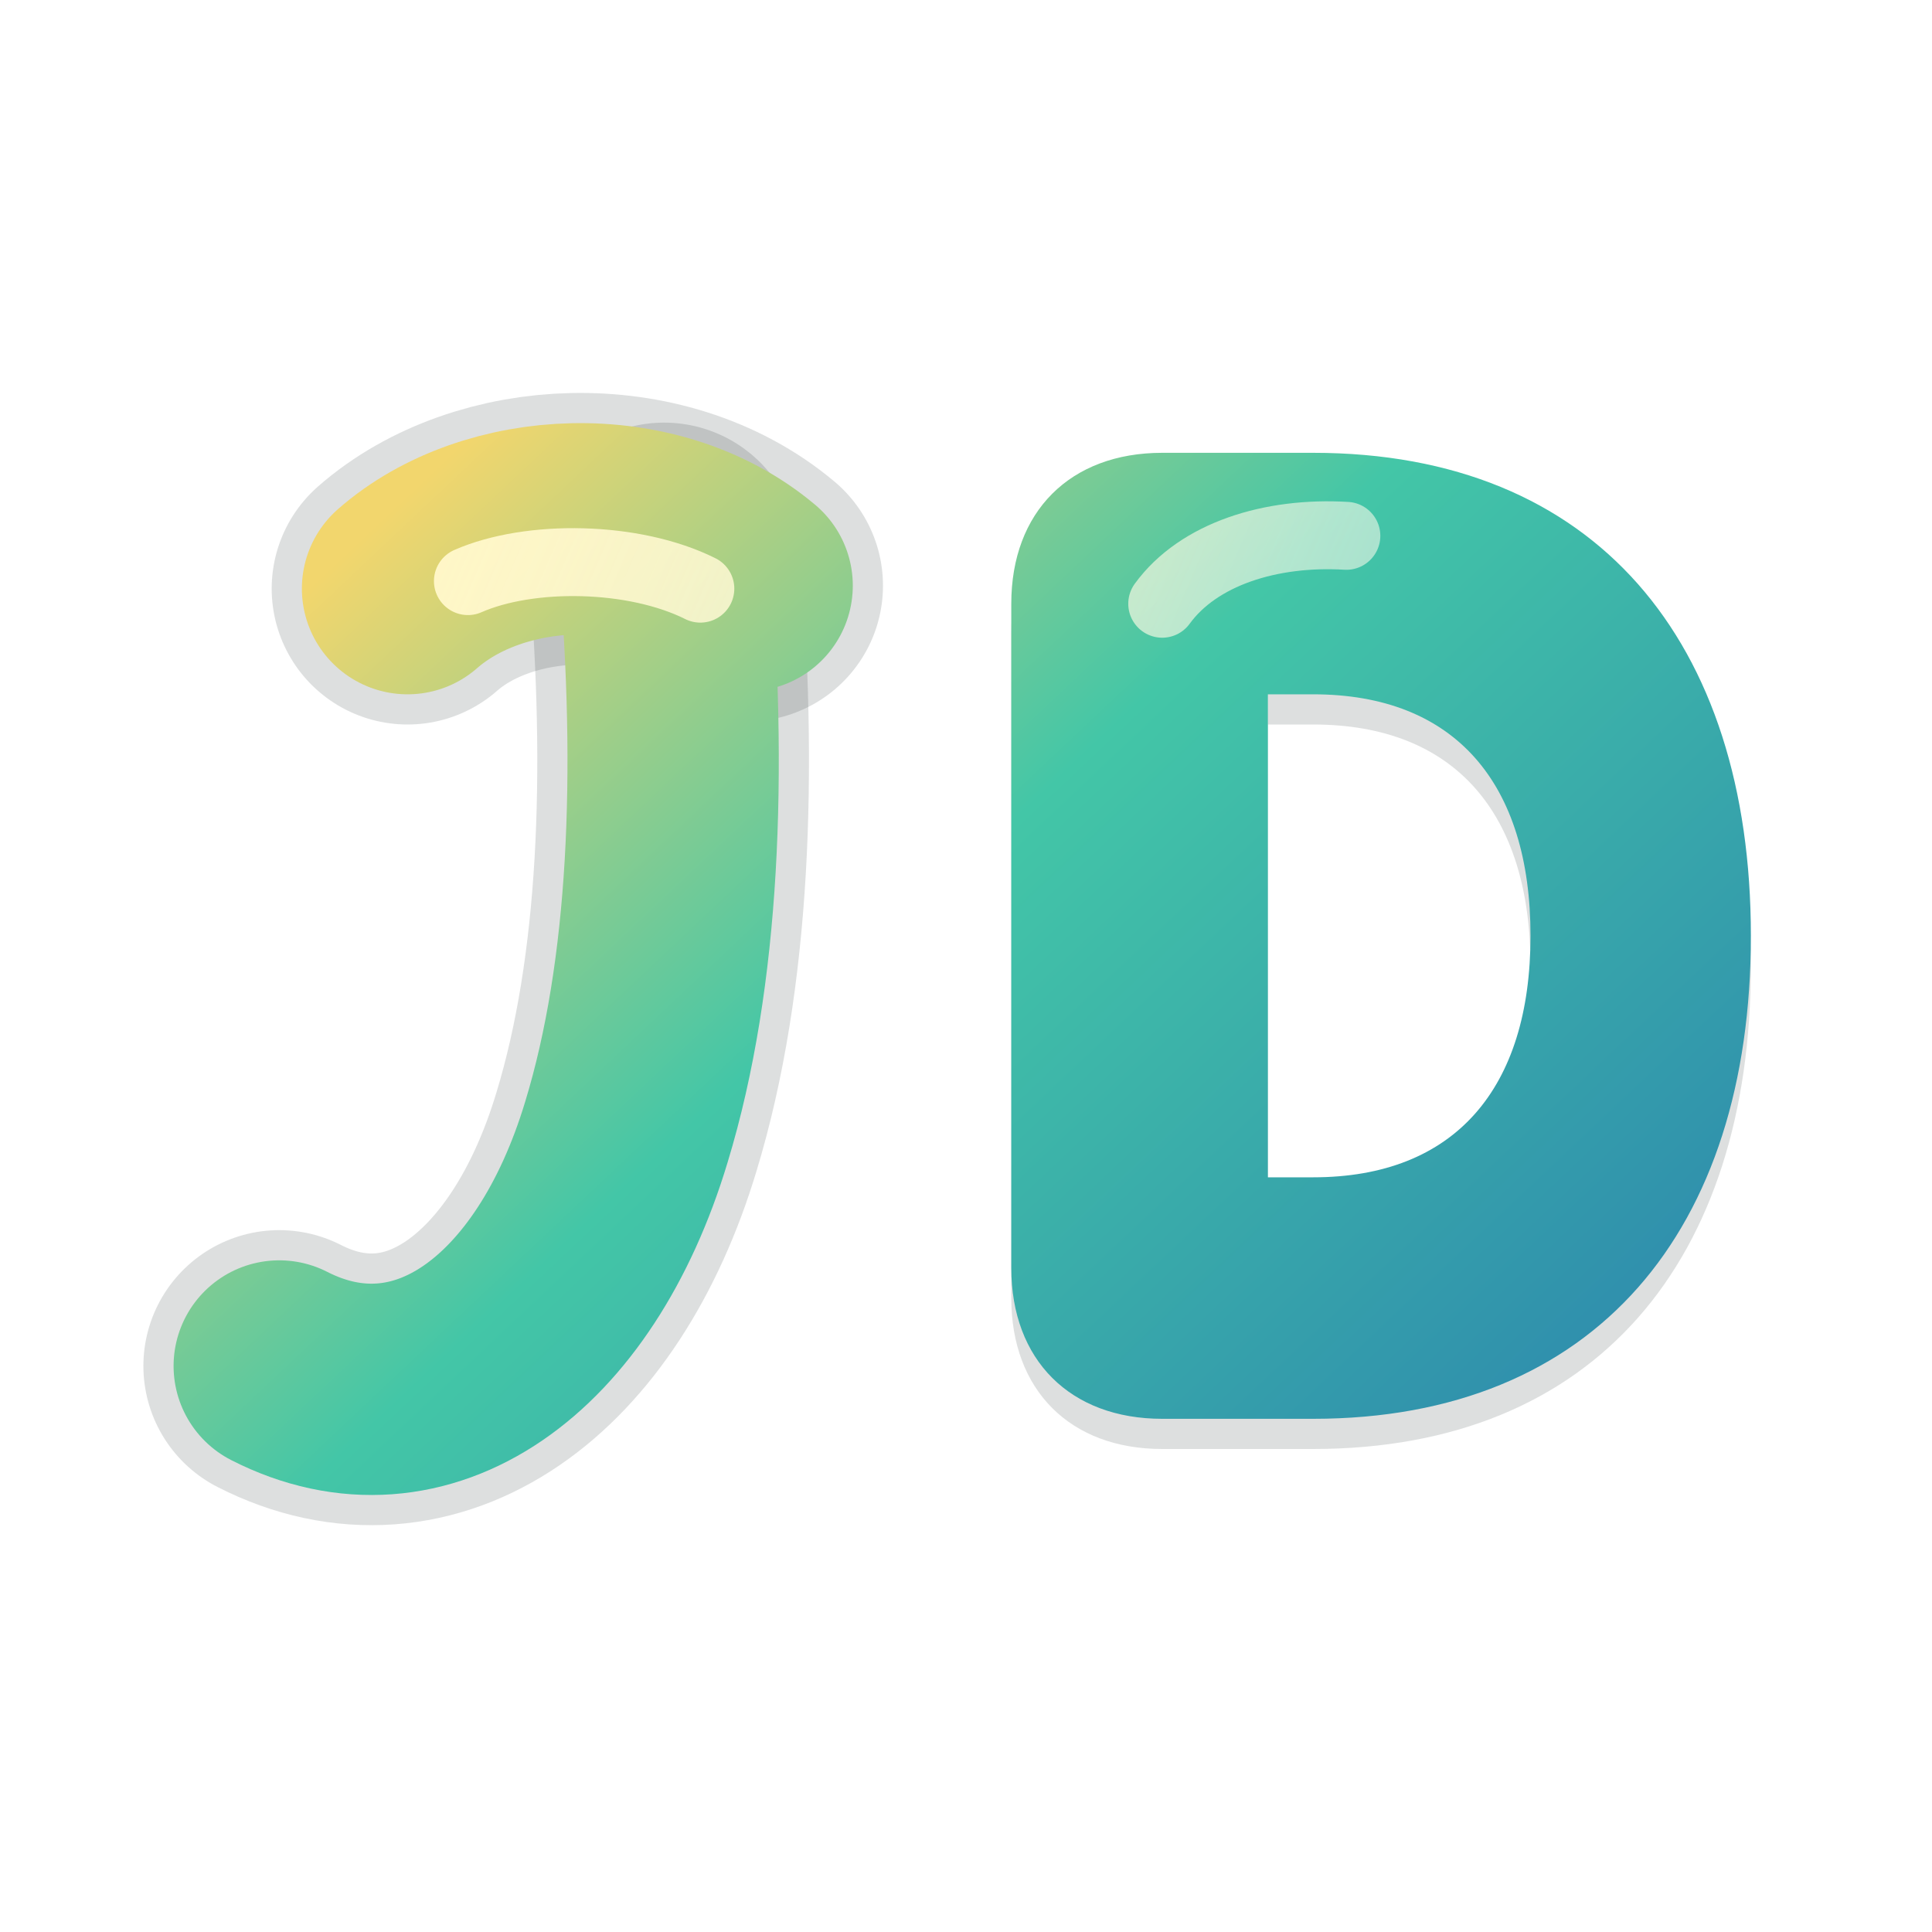
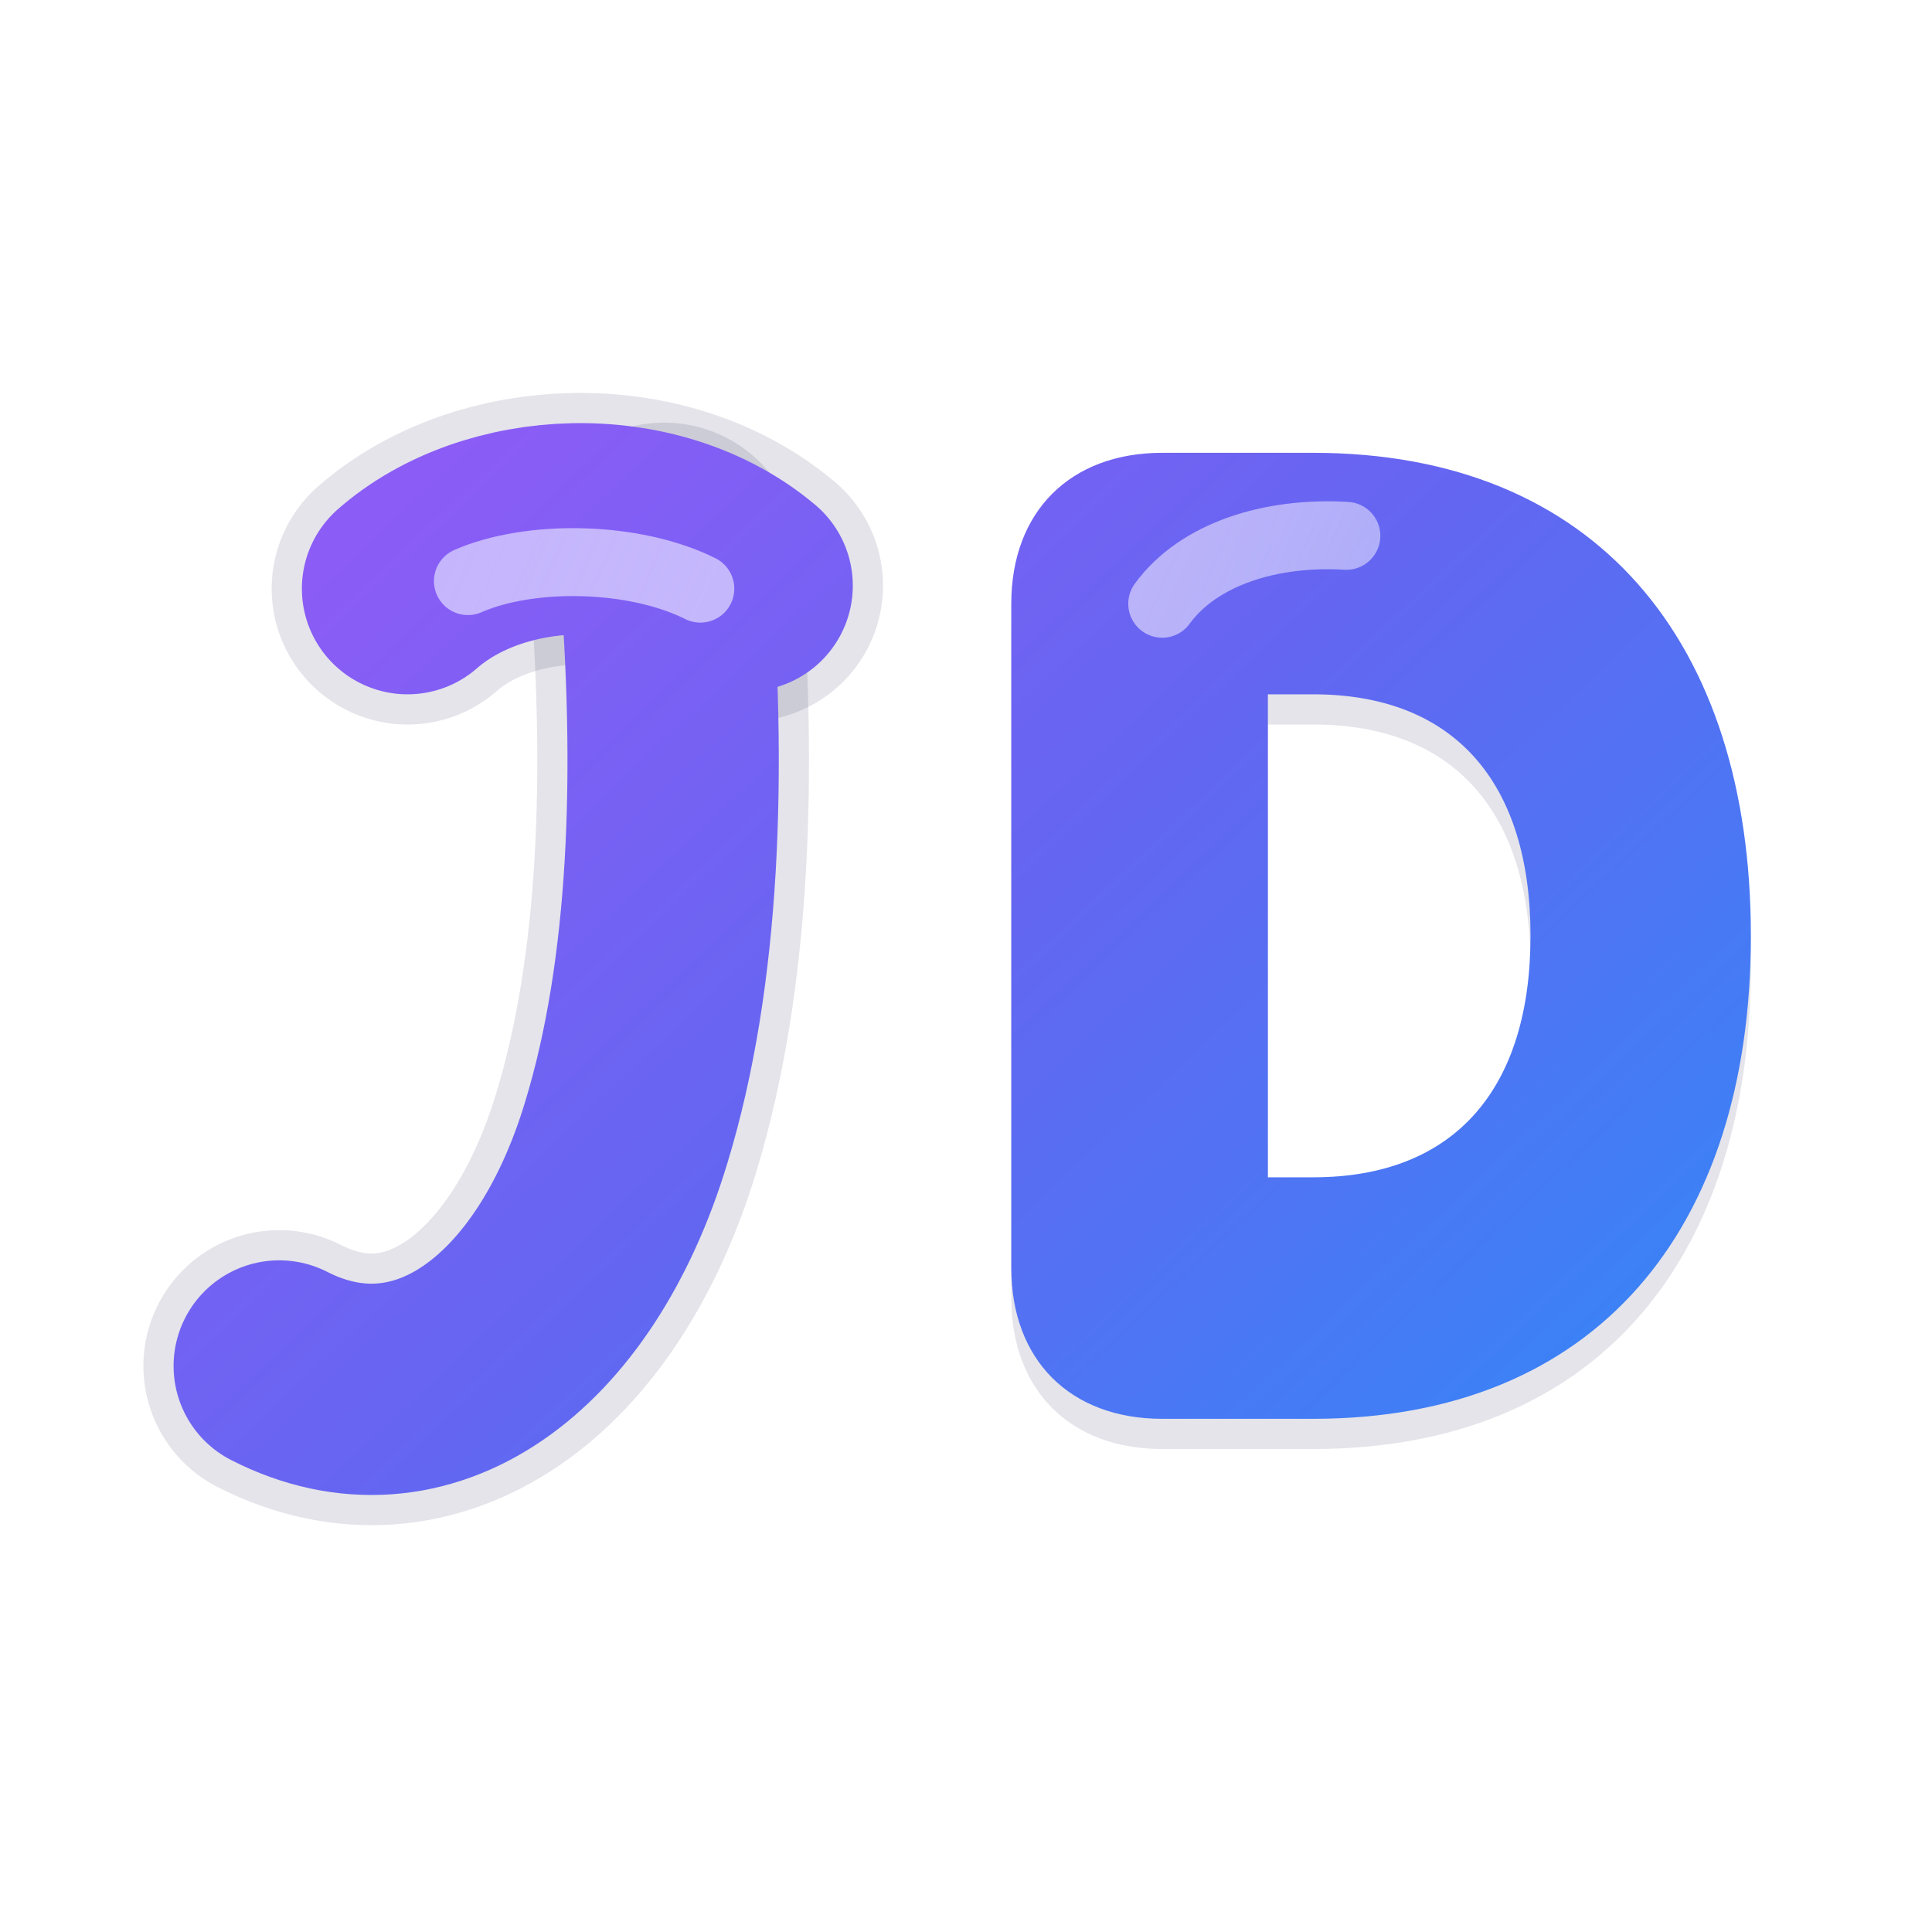
<svg xmlns="http://www.w3.org/2000/svg" width="128" height="128" viewBox="0 0 128 128" fill="none" role="img" aria-label="JianDou logo">
  <defs>
    <linearGradient id="brand" x1="31" y1="29" x2="97" y2="99" gradientUnits="userSpaceOnUse">
-       <stop stop-color="#F2D66D" />
-       <stop offset="0.45" stop-color="#43C6A7" />
-       <stop offset="1" stop-color="#2F8EAD" />
+       <stop stop-color="#8b5cf6" />
+       <stop offset="0.5" stop-color="#6366f1" />
+       <stop offset="1" stop-color="#3b82f6" />
    </linearGradient>
    <linearGradient id="gloss" x1="30" y1="32" x2="106" y2="65" gradientUnits="userSpaceOnUse">
-       <stop stop-color="#FFF7C7" />
+       <stop stop-color="#c4b5fd" />
      <stop offset="1" stop-color="#FFFFFF" stop-opacity="0.36" />
    </linearGradient>
  </defs>
-   <path d="M27 39C32.7 34 43.2 33.5 49.5 38.8" stroke="#0A171C" stroke-opacity="0.14" stroke-width="18" stroke-linecap="round" />
-   <path d="M44 37C45.2 51.2 44.7 64.5 41.5 75C37.4 88.6 27.9 95.3 18.5 90.5" stroke="#0A171C" stroke-opacity="0.14" stroke-width="18" stroke-linecap="round" />
+   <path d="M27 39C32.7 34 43.2 33.5 49.5 38.8" stroke="#1e1b4b" stroke-opacity="0.12" stroke-width="18" stroke-linecap="round" />
+   <path d="M44 37C45.2 51.2 44.7 64.5 41.5 75C37.4 88.6 27.9 95.3 18.5 90.5" stroke="#1e1b4b" stroke-opacity="0.12" stroke-width="18" stroke-linecap="round" />
  <path d="M27 39C32.7 34 43.2 33.5 49.5 38.8" stroke="url(#brand)" stroke-width="14" stroke-linecap="round" />
  <path d="M44 37C45.2 51.2 44.7 64.5 41.5 75C37.4 88.6 27.9 95.3 18.5 90.5" stroke="url(#brand)" stroke-width="14" stroke-linecap="round" />
-   <path fill-rule="evenodd" clip-rule="evenodd" d="M77 32H87C105.7 32 116 44.5 116 64C116 83.5 105.7 96 87 96H77C70.9 96 67 92.1 67 86V42C67 35.9 70.9 32 77 32ZM84 48V80H87C96.4 80 101.4 74.1 101.4 64C101.4 53.9 96.4 48 87 48H84Z" fill="#0A171C" fill-opacity="0.14" />
+   <path fill-rule="evenodd" clip-rule="evenodd" d="M77 32H87C105.7 32 116 44.5 116 64C116 83.5 105.7 96 87 96H77C70.9 96 67 92.1 67 86V42C67 35.9 70.9 32 77 32ZM84 48V80H87C96.4 80 101.4 74.1 101.4 64C101.4 53.9 96.4 48 87 48H84Z" fill="#1e1b4b" fill-opacity="0.12" />
  <path fill-rule="evenodd" clip-rule="evenodd" d="M77 30H87C105.7 30 116 42.5 116 62C116 81.5 105.7 94 87 94H77C70.9 94 67 90.1 67 84V40C67 33.9 70.9 30 77 30ZM84 46V78H87C96.4 78 101.4 72.1 101.4 62C101.4 51.9 96.4 46 87 46H84Z" fill="url(#brand)" />
  <path d="M31 38.5C35.1 36.7 42 36.8 46.4 39" stroke="url(#gloss)" stroke-width="4.5" stroke-linecap="round" />
  <path d="M77 40C79.4 36.7 84.2 35.2 89.2 35.5" stroke="url(#gloss)" stroke-width="4.5" stroke-linecap="round" />
</svg>
